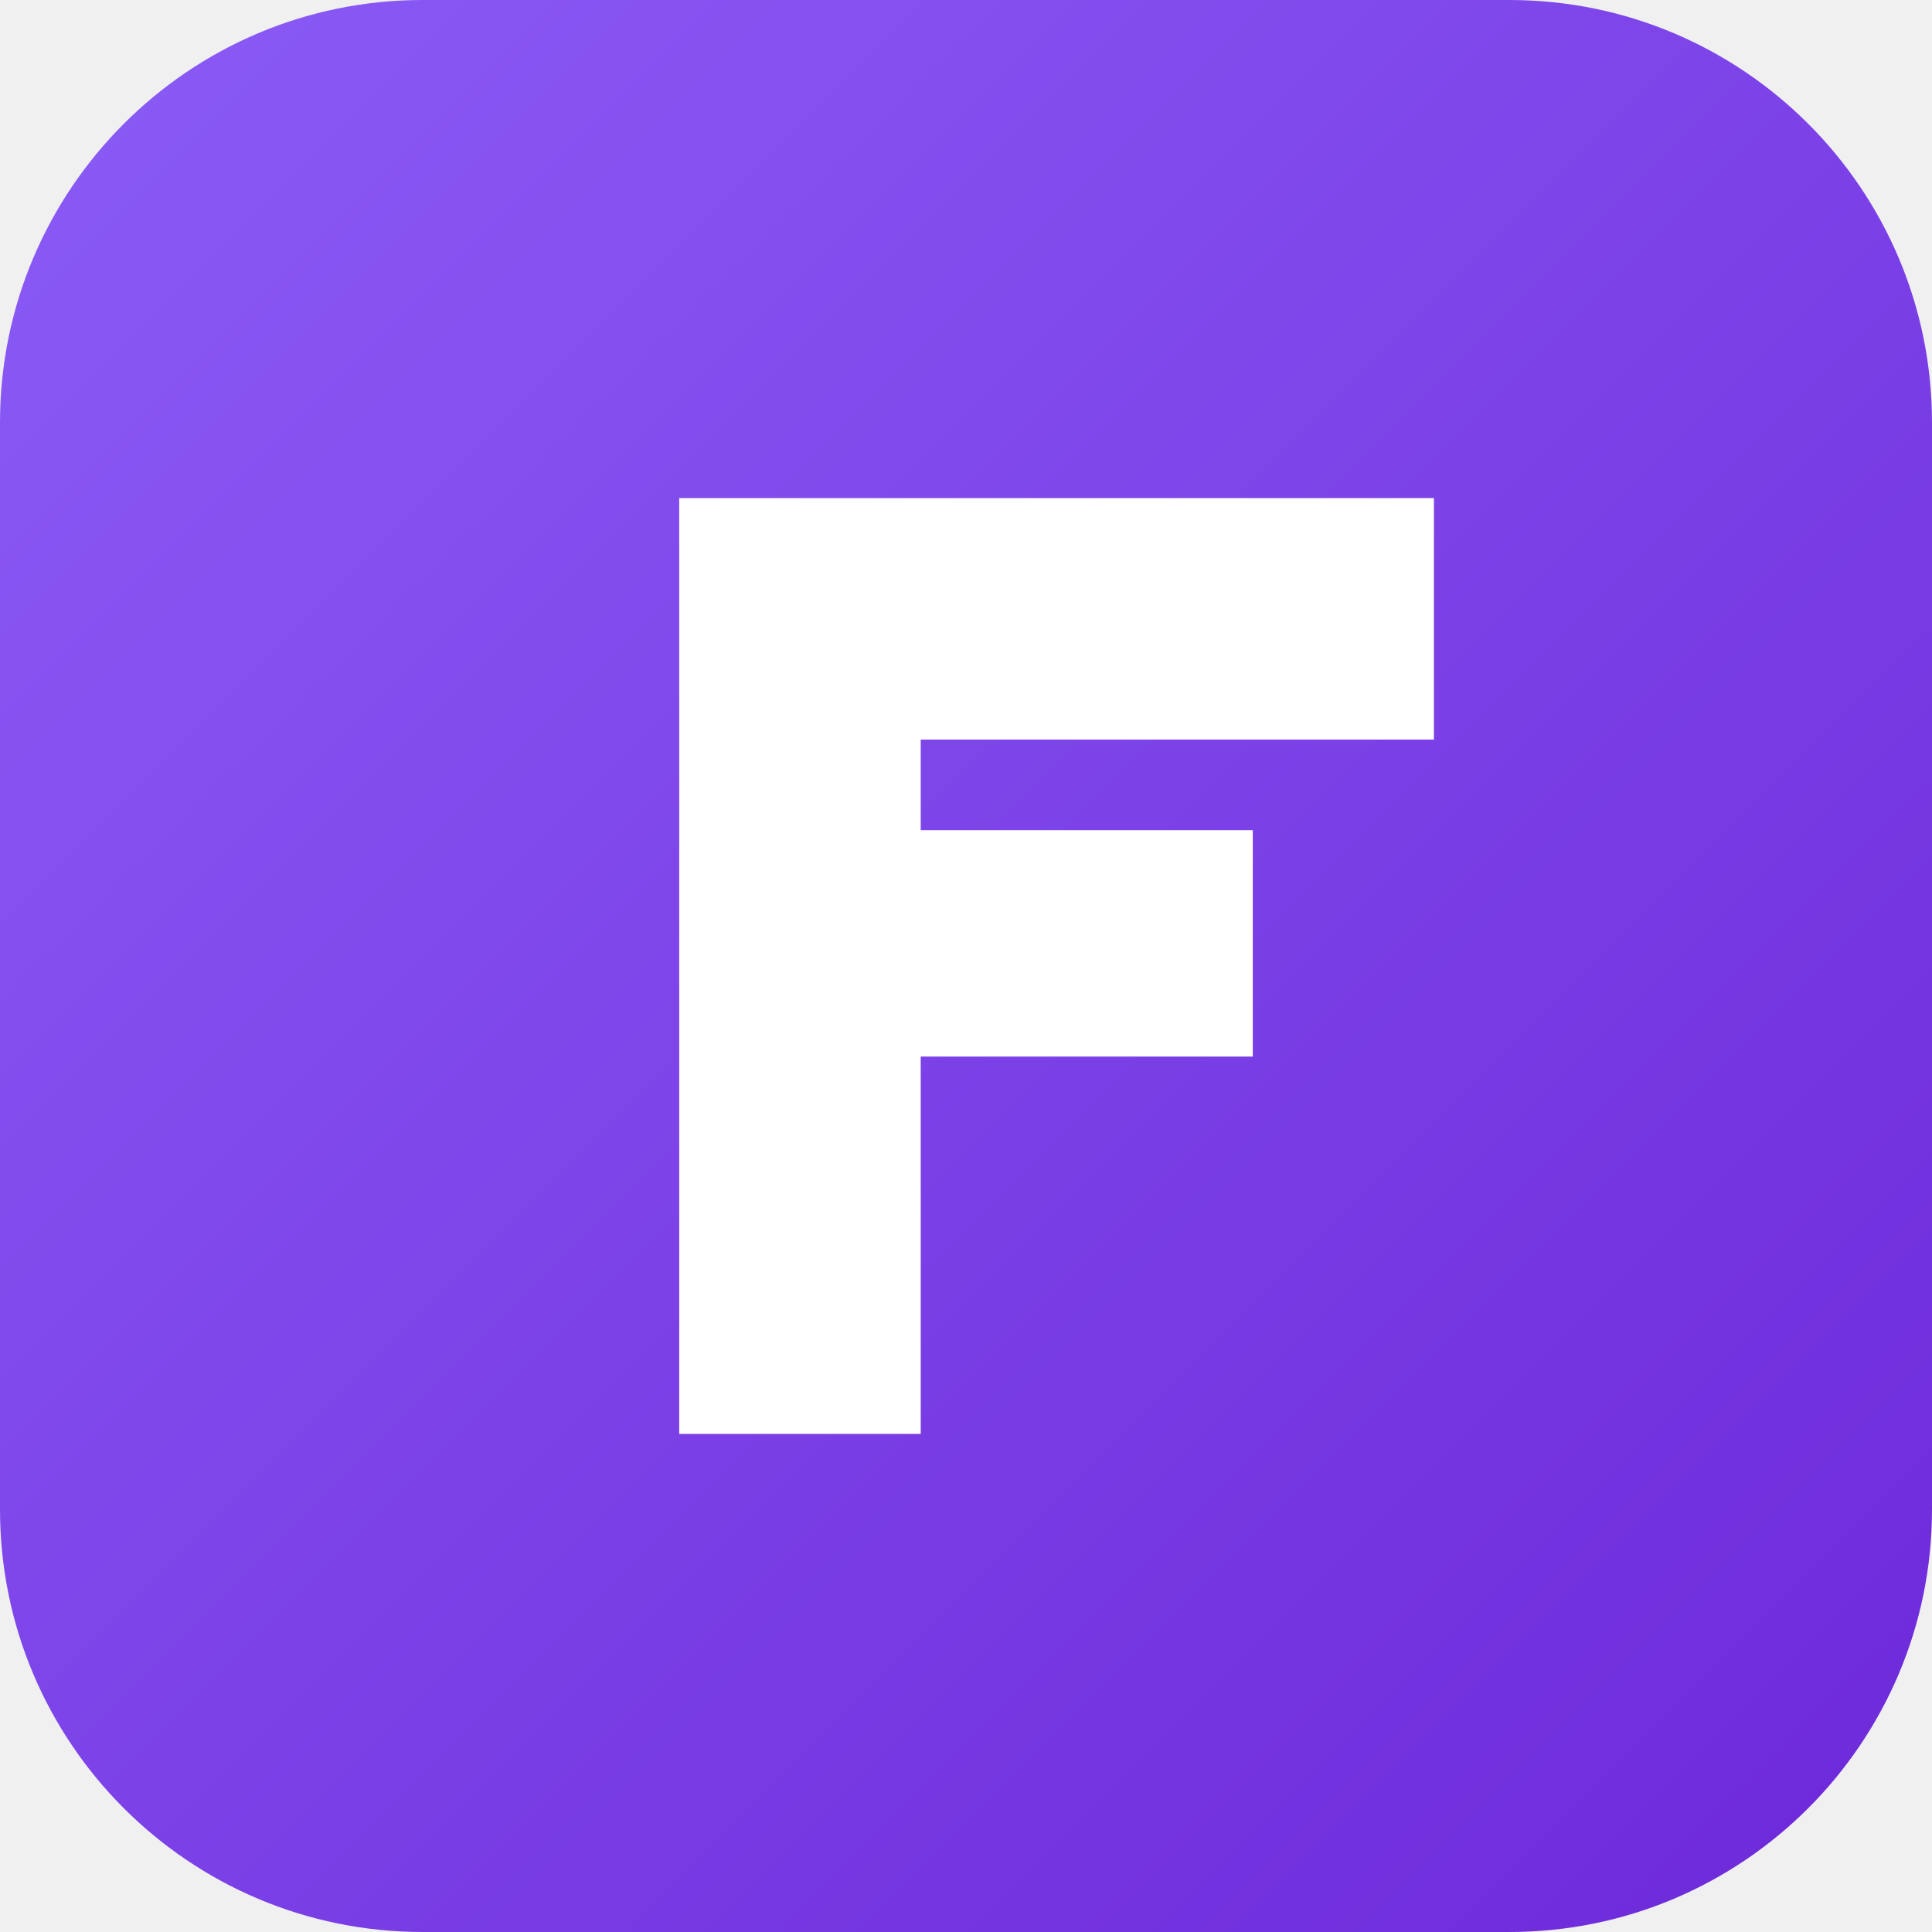
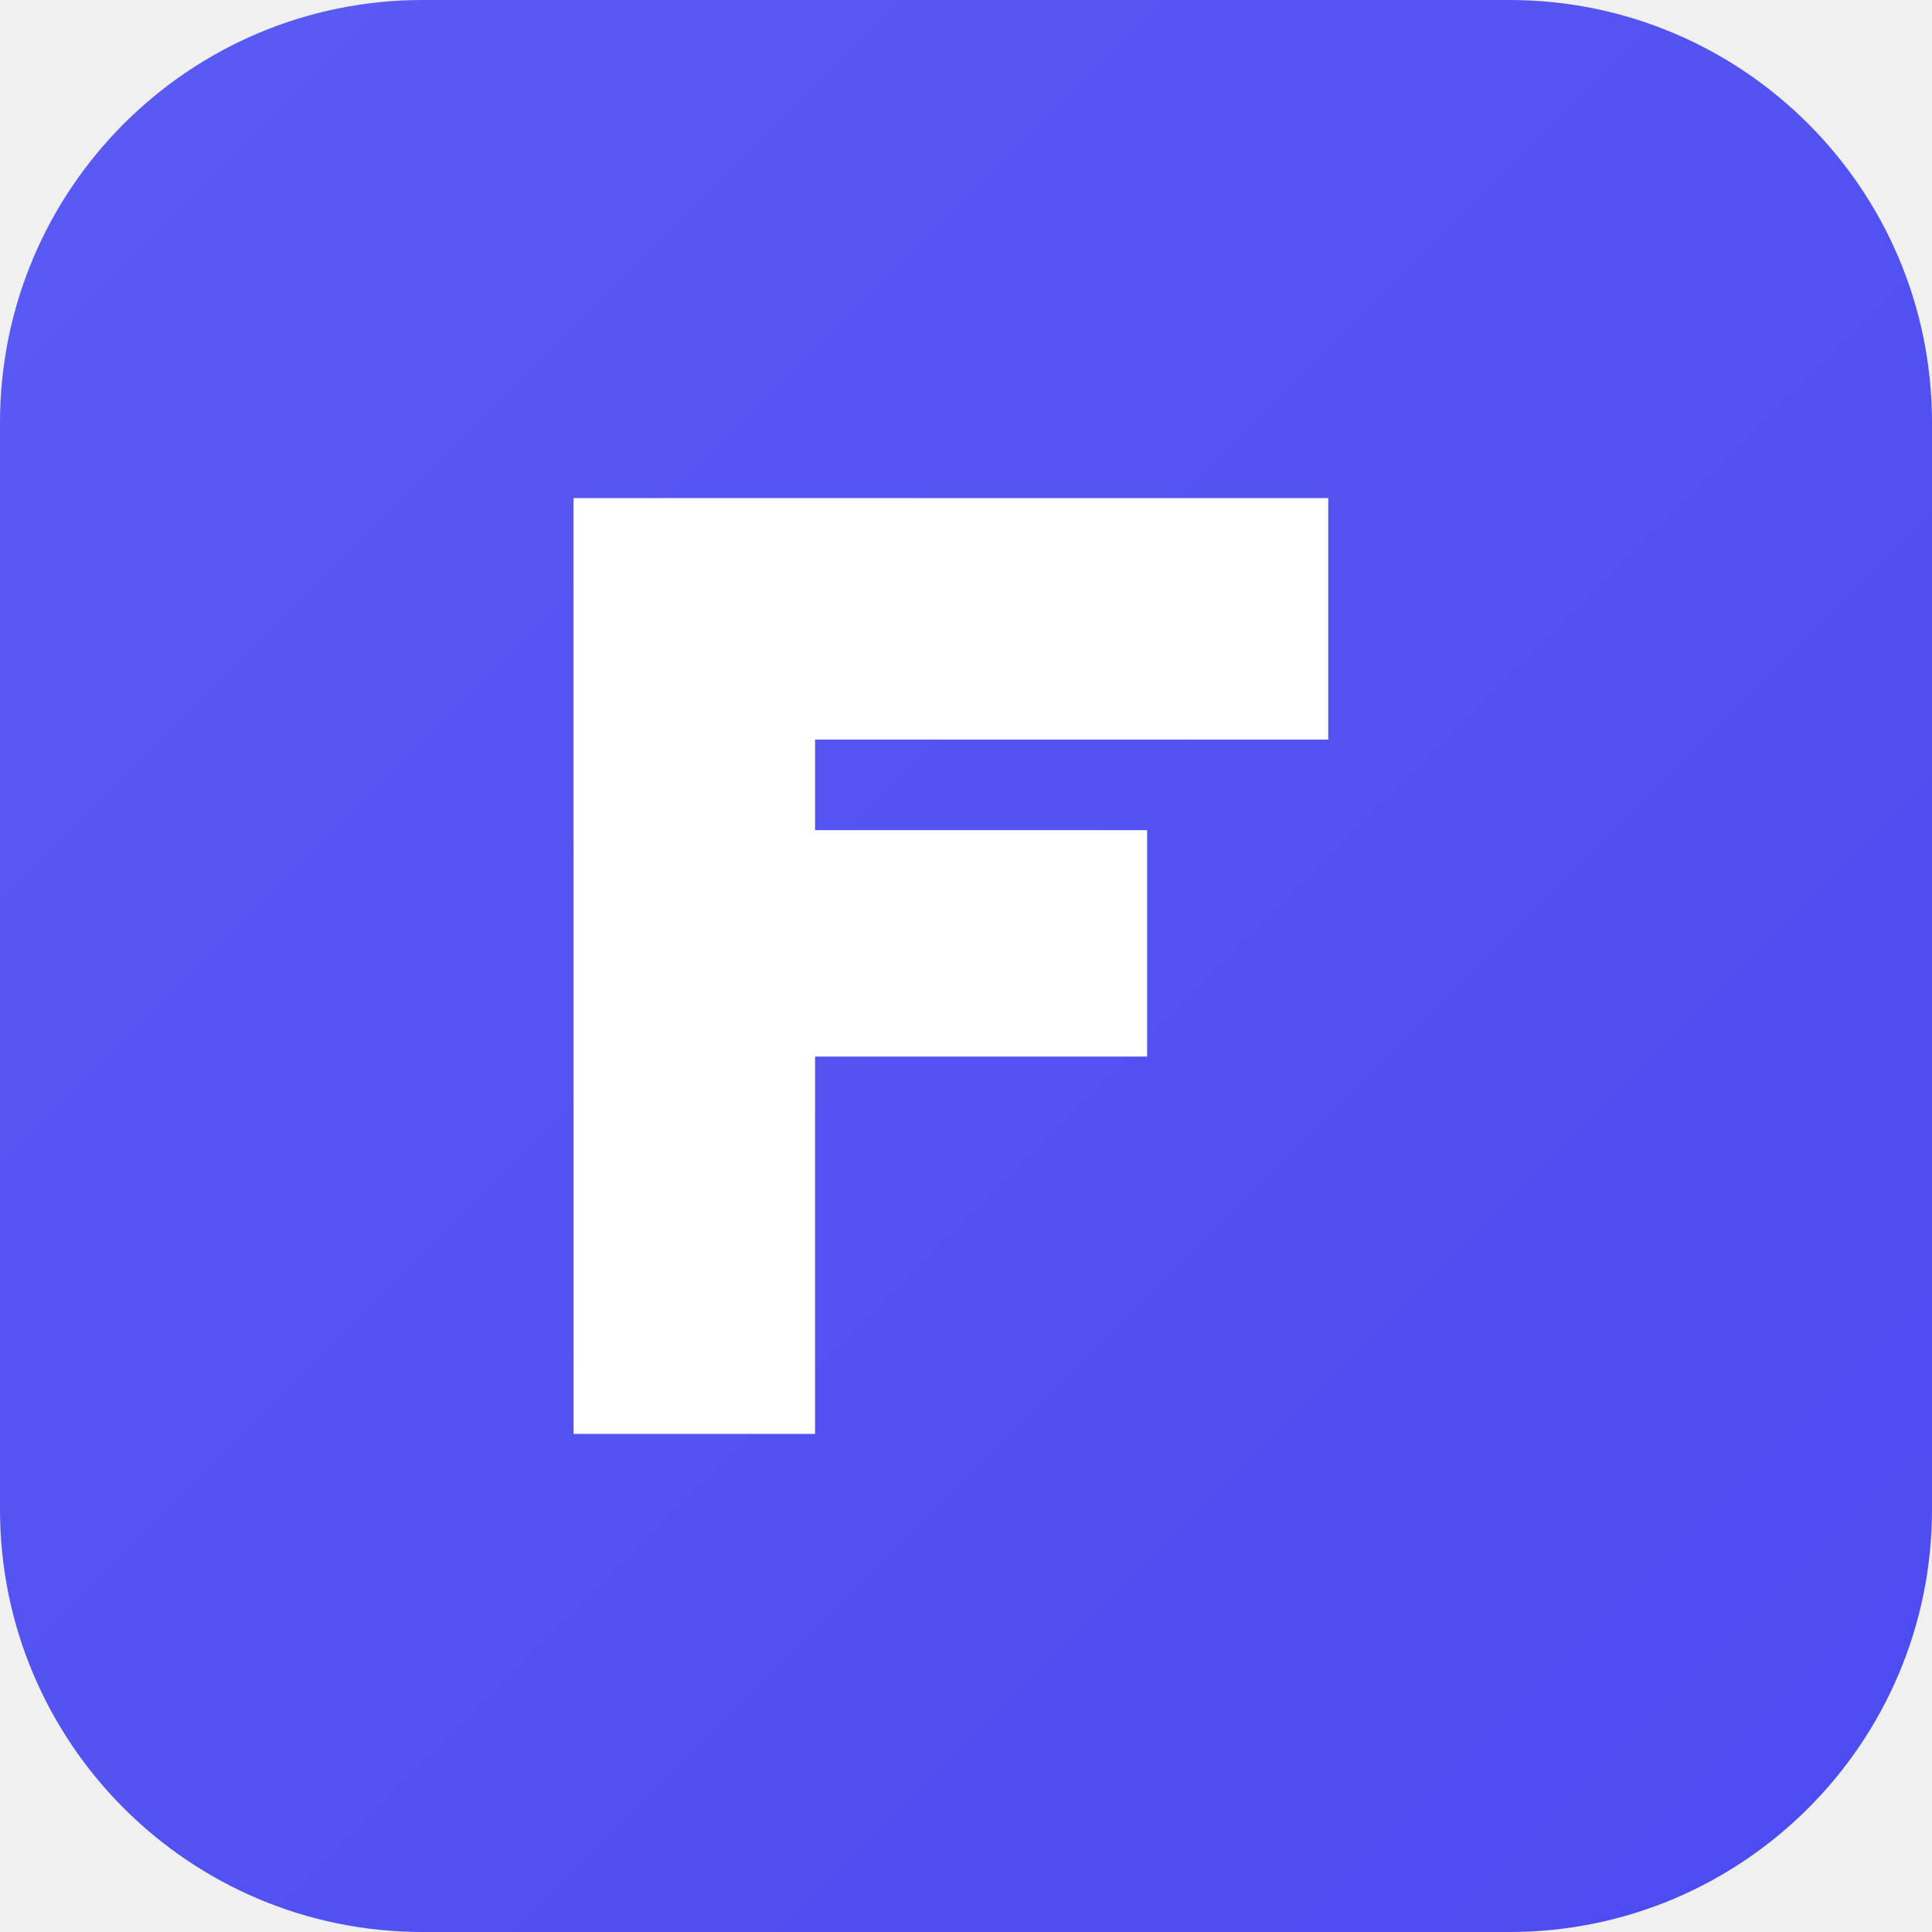
<svg xmlns="http://www.w3.org/2000/svg" width="128" height="128" viewBox="0 0 128 128" fill="none">
  <defs>
    <linearGradient id="fermiBg" x1="0" y1="0" x2="128" y2="128" gradientUnits="userSpaceOnUse">
-       <stop stop-color="#8b5cf6" />
-       <stop offset="1" stop-color="#6d28d9" />
+       <stop stop-color="#5a5af4" />
+       <stop offset="1" stop-color="#4b4bf0" />
    </linearGradient>
  </defs>
  <rect width="128" height="128" rx="28" fill="url(#fermiBg)" />
-   <path d="M45 33 H95 V49 H61 V55 H83 V70 H61 V95 H45 Z" fill="#ffffff" />
+   <path d="M38 33 H88 V49 H54 V55 H76 V70 H54 V95 H38 Z" fill="#ffffff" />
</svg>
